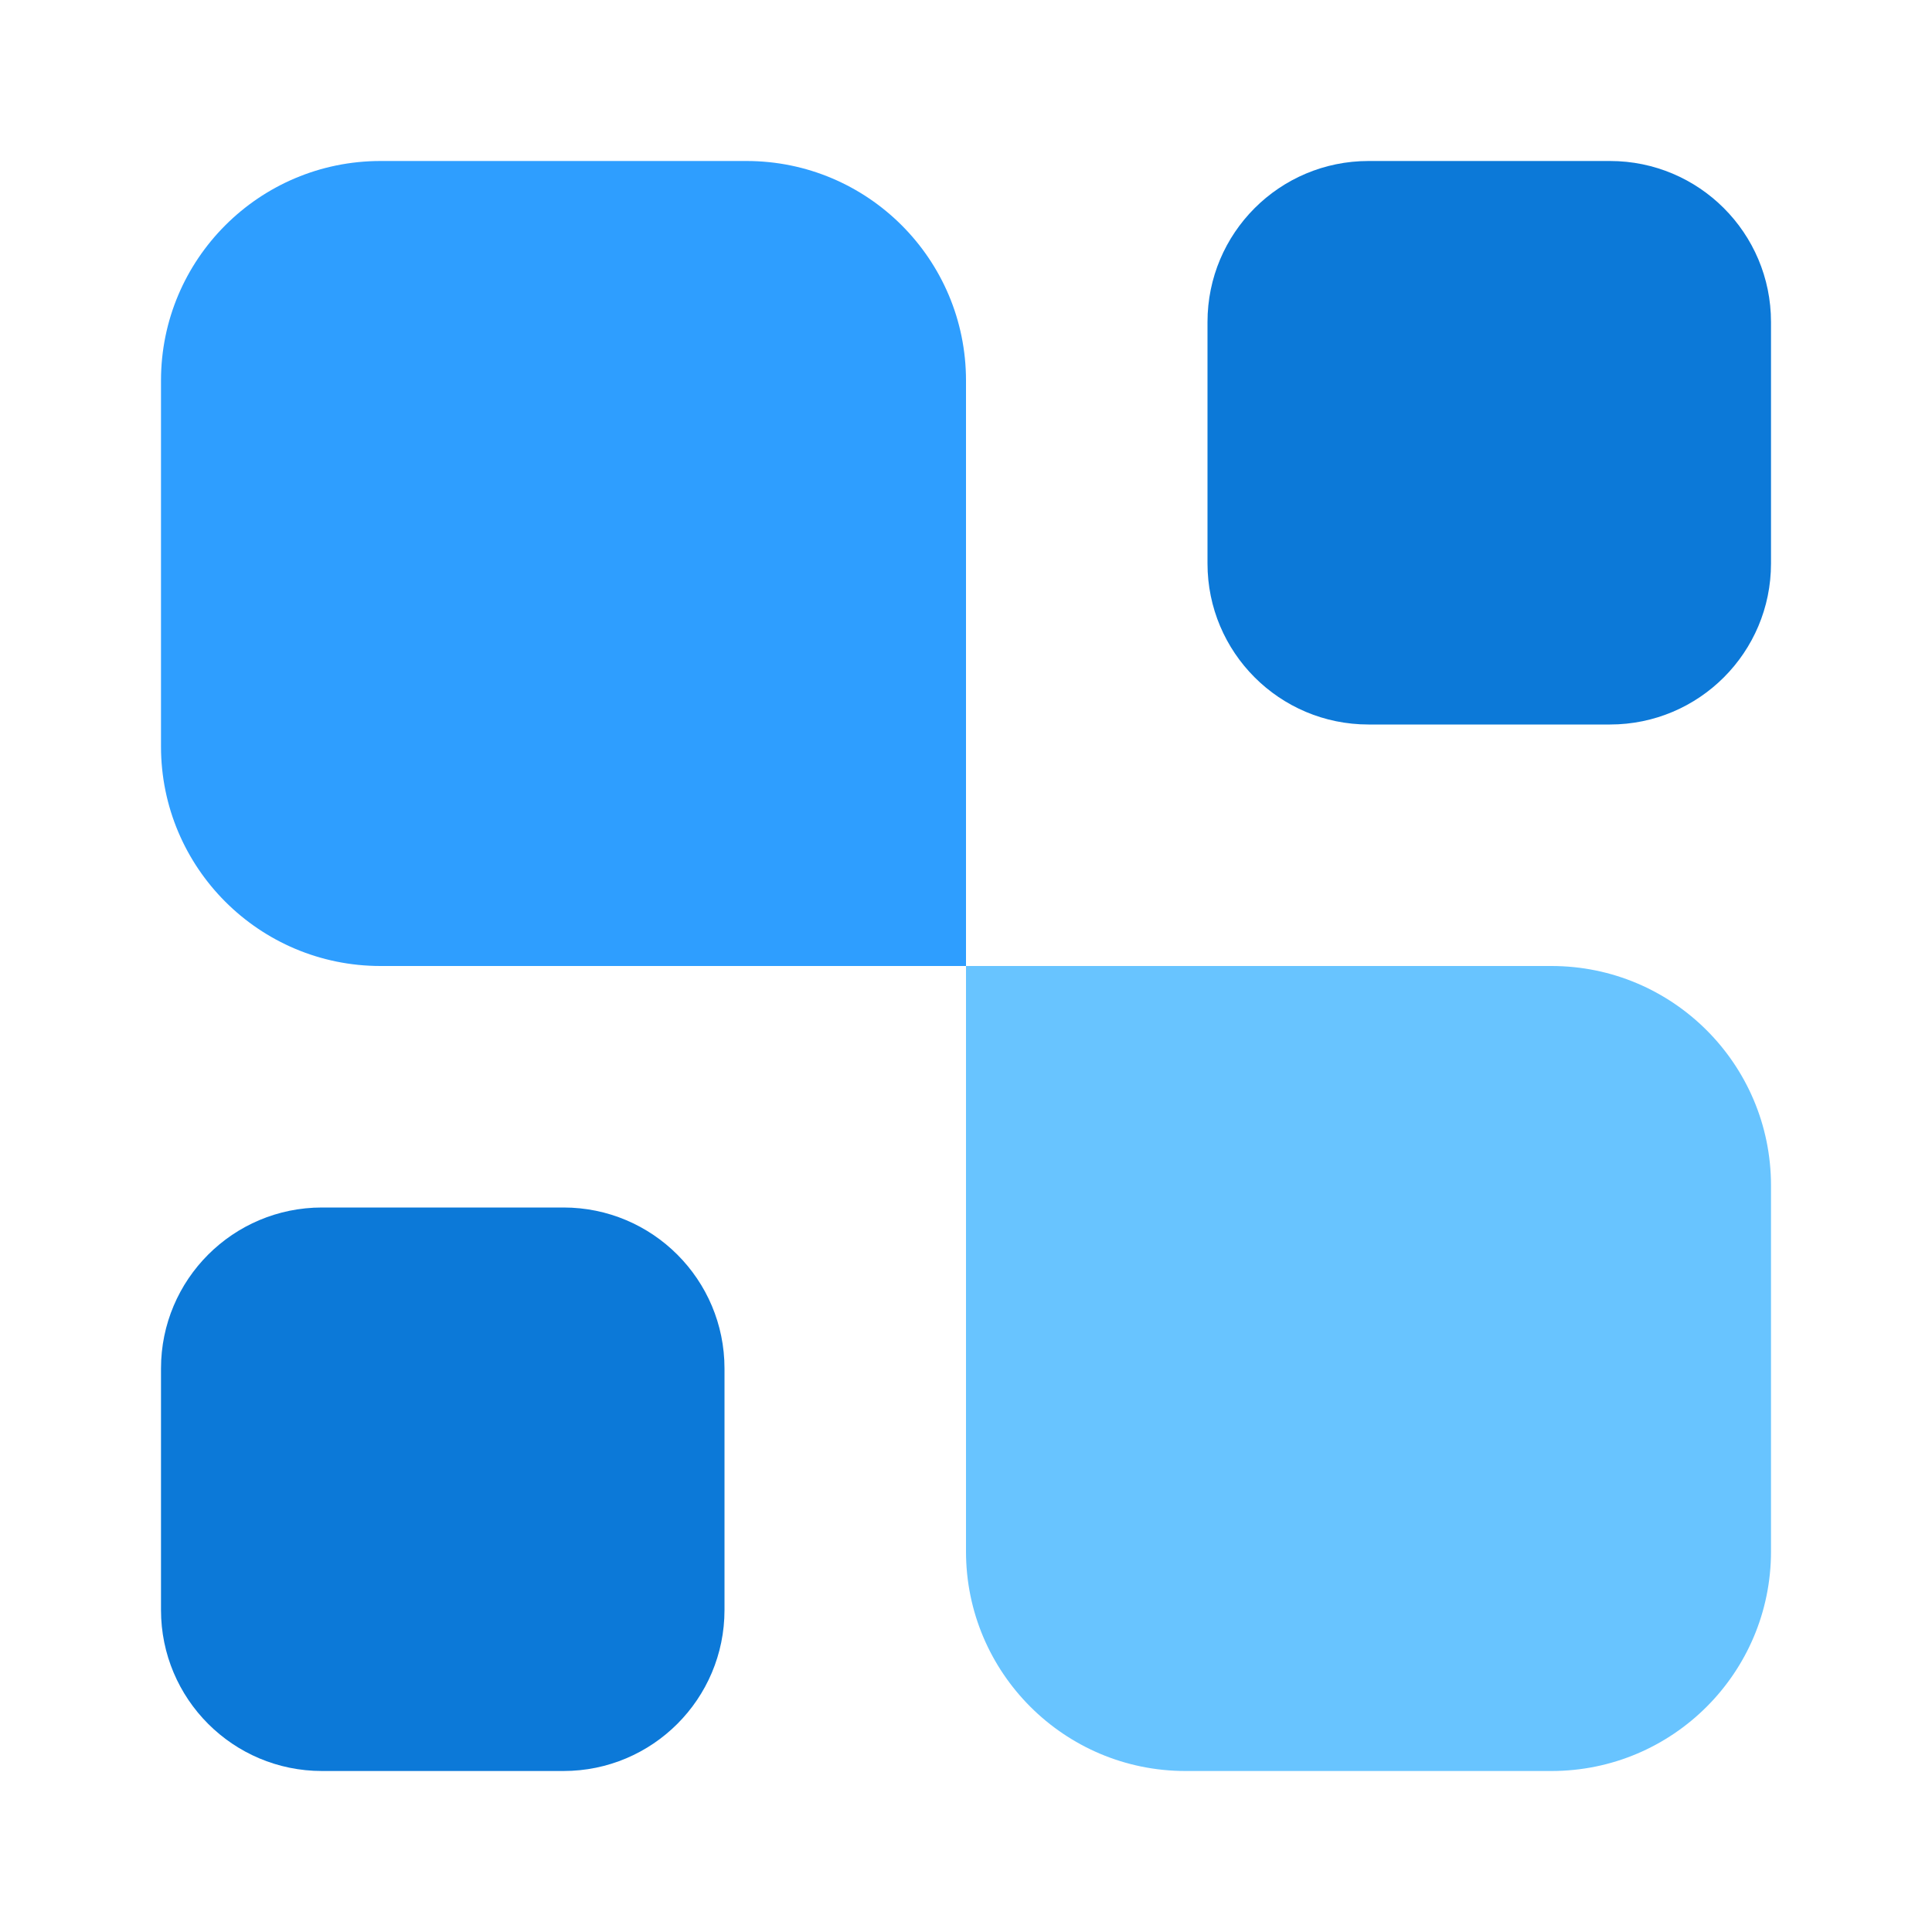
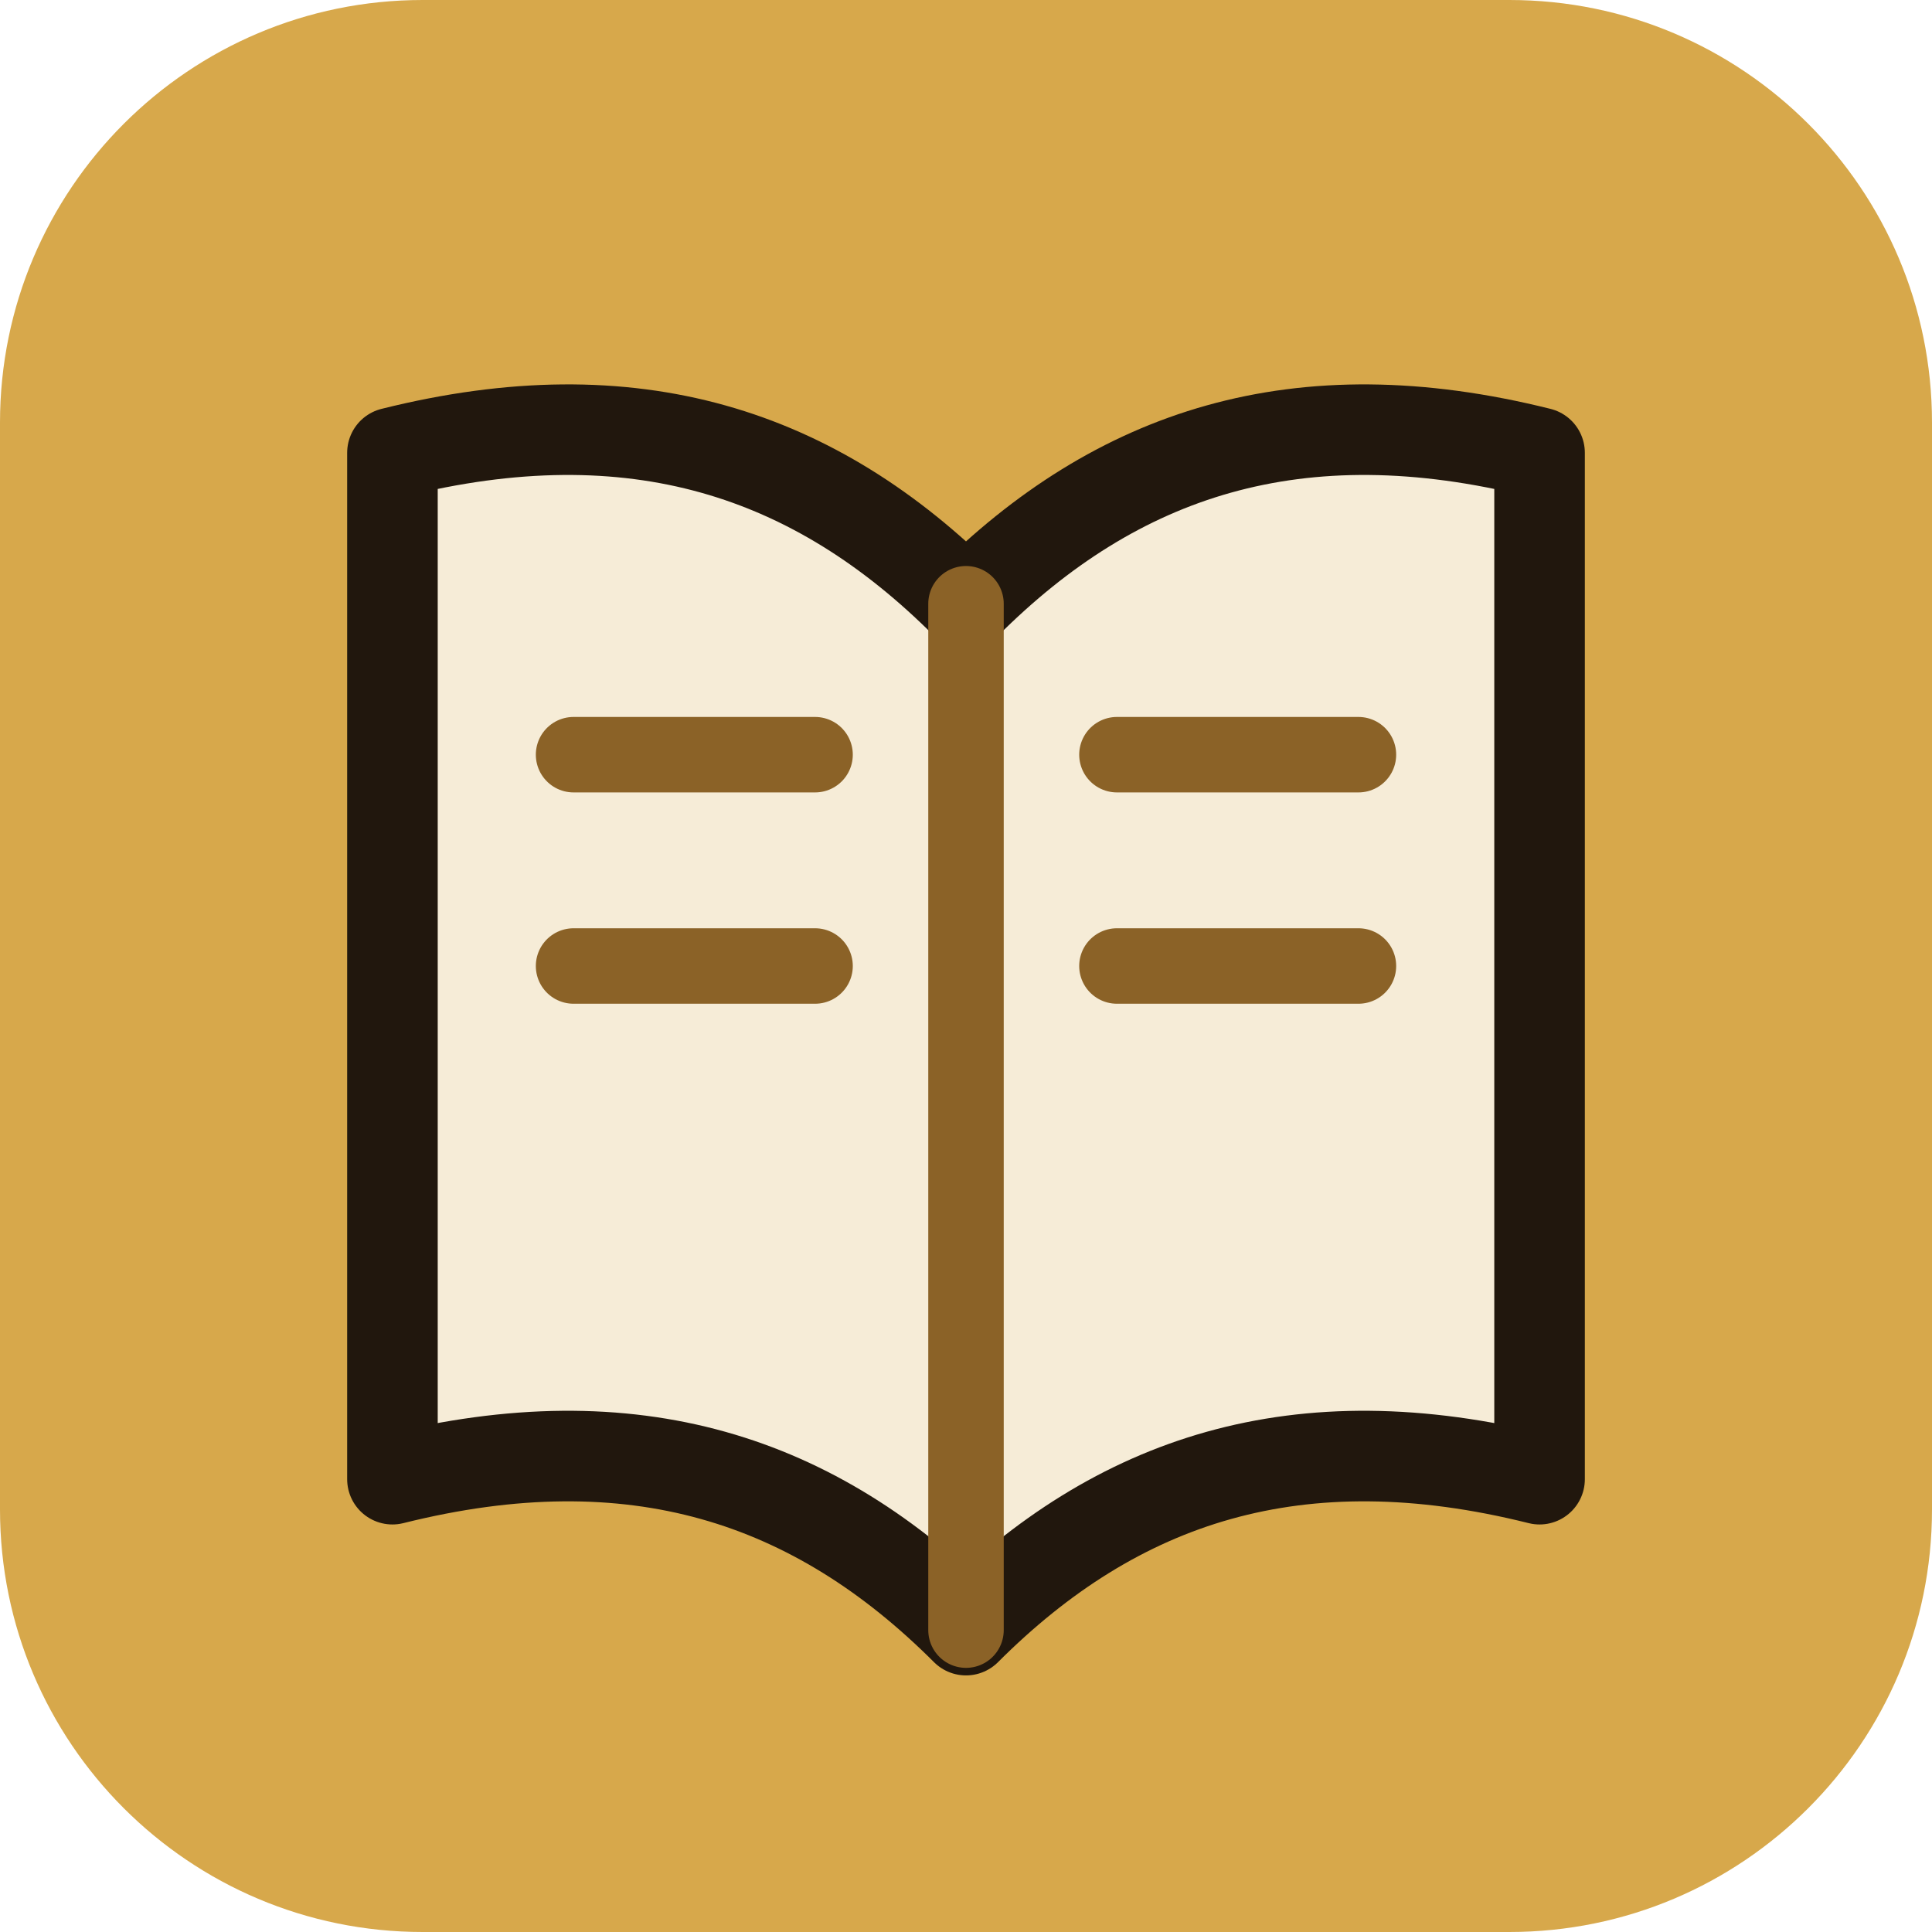
- <svg xmlns="http://www.w3.org/2000/svg" width="24" height="24" viewBox="0 0 24 24" fill="none">
-   <path d="M22 19.273C22 20.779 20.779 22 19.273 22H14.727C13.221 22 12 20.779 12 19.273V12H19.273C20.779 12 22 13.221 22 14.727V19.273Z" fill="#68C4FF" />
-   <path d="M20 2C21.105 2 22 2.895 22 4V7C22 8.105 21.105 9 20 9H17C15.895 9 15 8.105 15 7V4C15 2.895 15.895 2 17 2H20Z" fill="#0C79D8" />
-   <path d="M7 15C8.105 15 9 15.895 9 17V20C9 21.105 8.105 22 7 22H4C2.895 22 2 21.105 2 20V17C2 15.895 2.895 15 4 15H7Z" fill="#0C79D8" />
-   <path d="M12 12H4.727C3.221 12 2 10.779 2 9.273V4.727C2 3.221 3.221 2 4.727 2H9.273C10.779 2 12 3.221 12 4.727V12Z" fill="#2E9EFF" />
+ <svg xmlns="http://www.w3.org/2000/svg" viewBox="0 0 64 64">
+   <rect width="64" height="64" rx="14" fill="#d7a84b" />
+   <path d="M13 15c8-2 14 0 19 5 5-5 11-7 19-5v34c-8-2-14 0-19 5-5-5-11-7-19-5V15Z" fill="#f6ecd7" stroke="#21170d" stroke-width="3" stroke-linejoin="round" />
+   <path d="M32 20v34M19 25h8M37 25h8M19 32h8M37 32h8" stroke="#8b6227" stroke-width="2.5" stroke-linecap="round" />
</svg>
